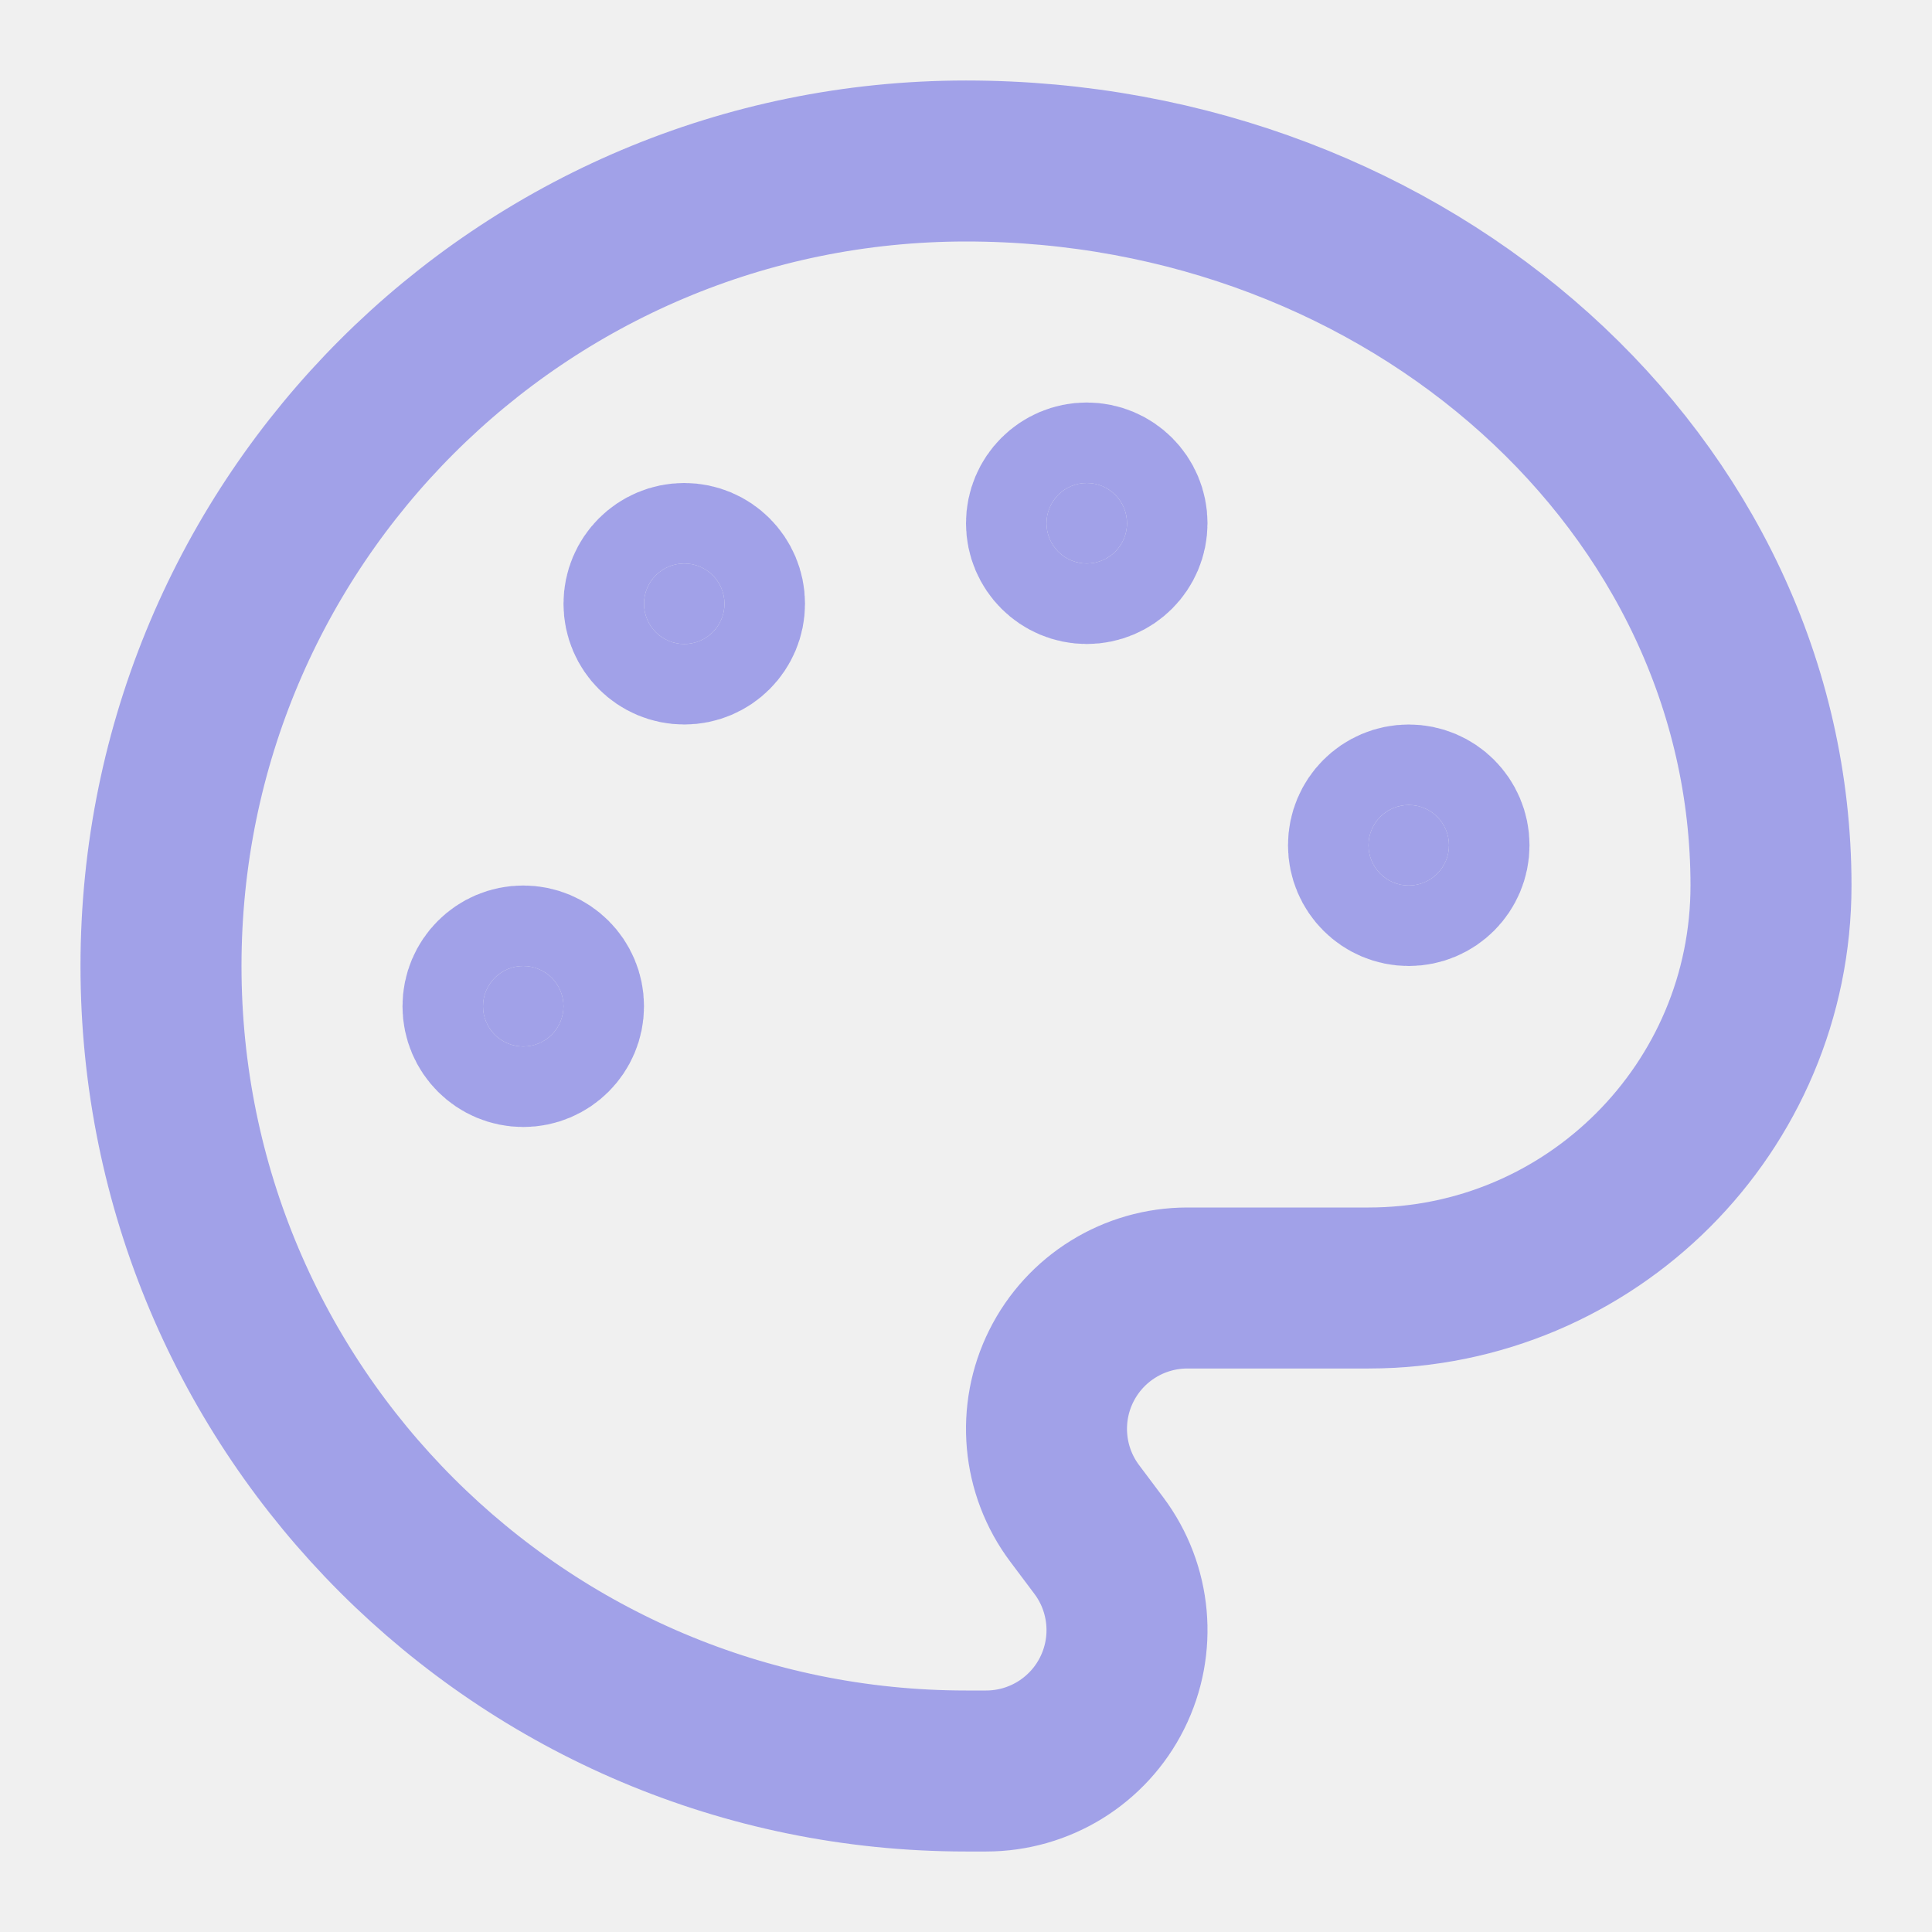
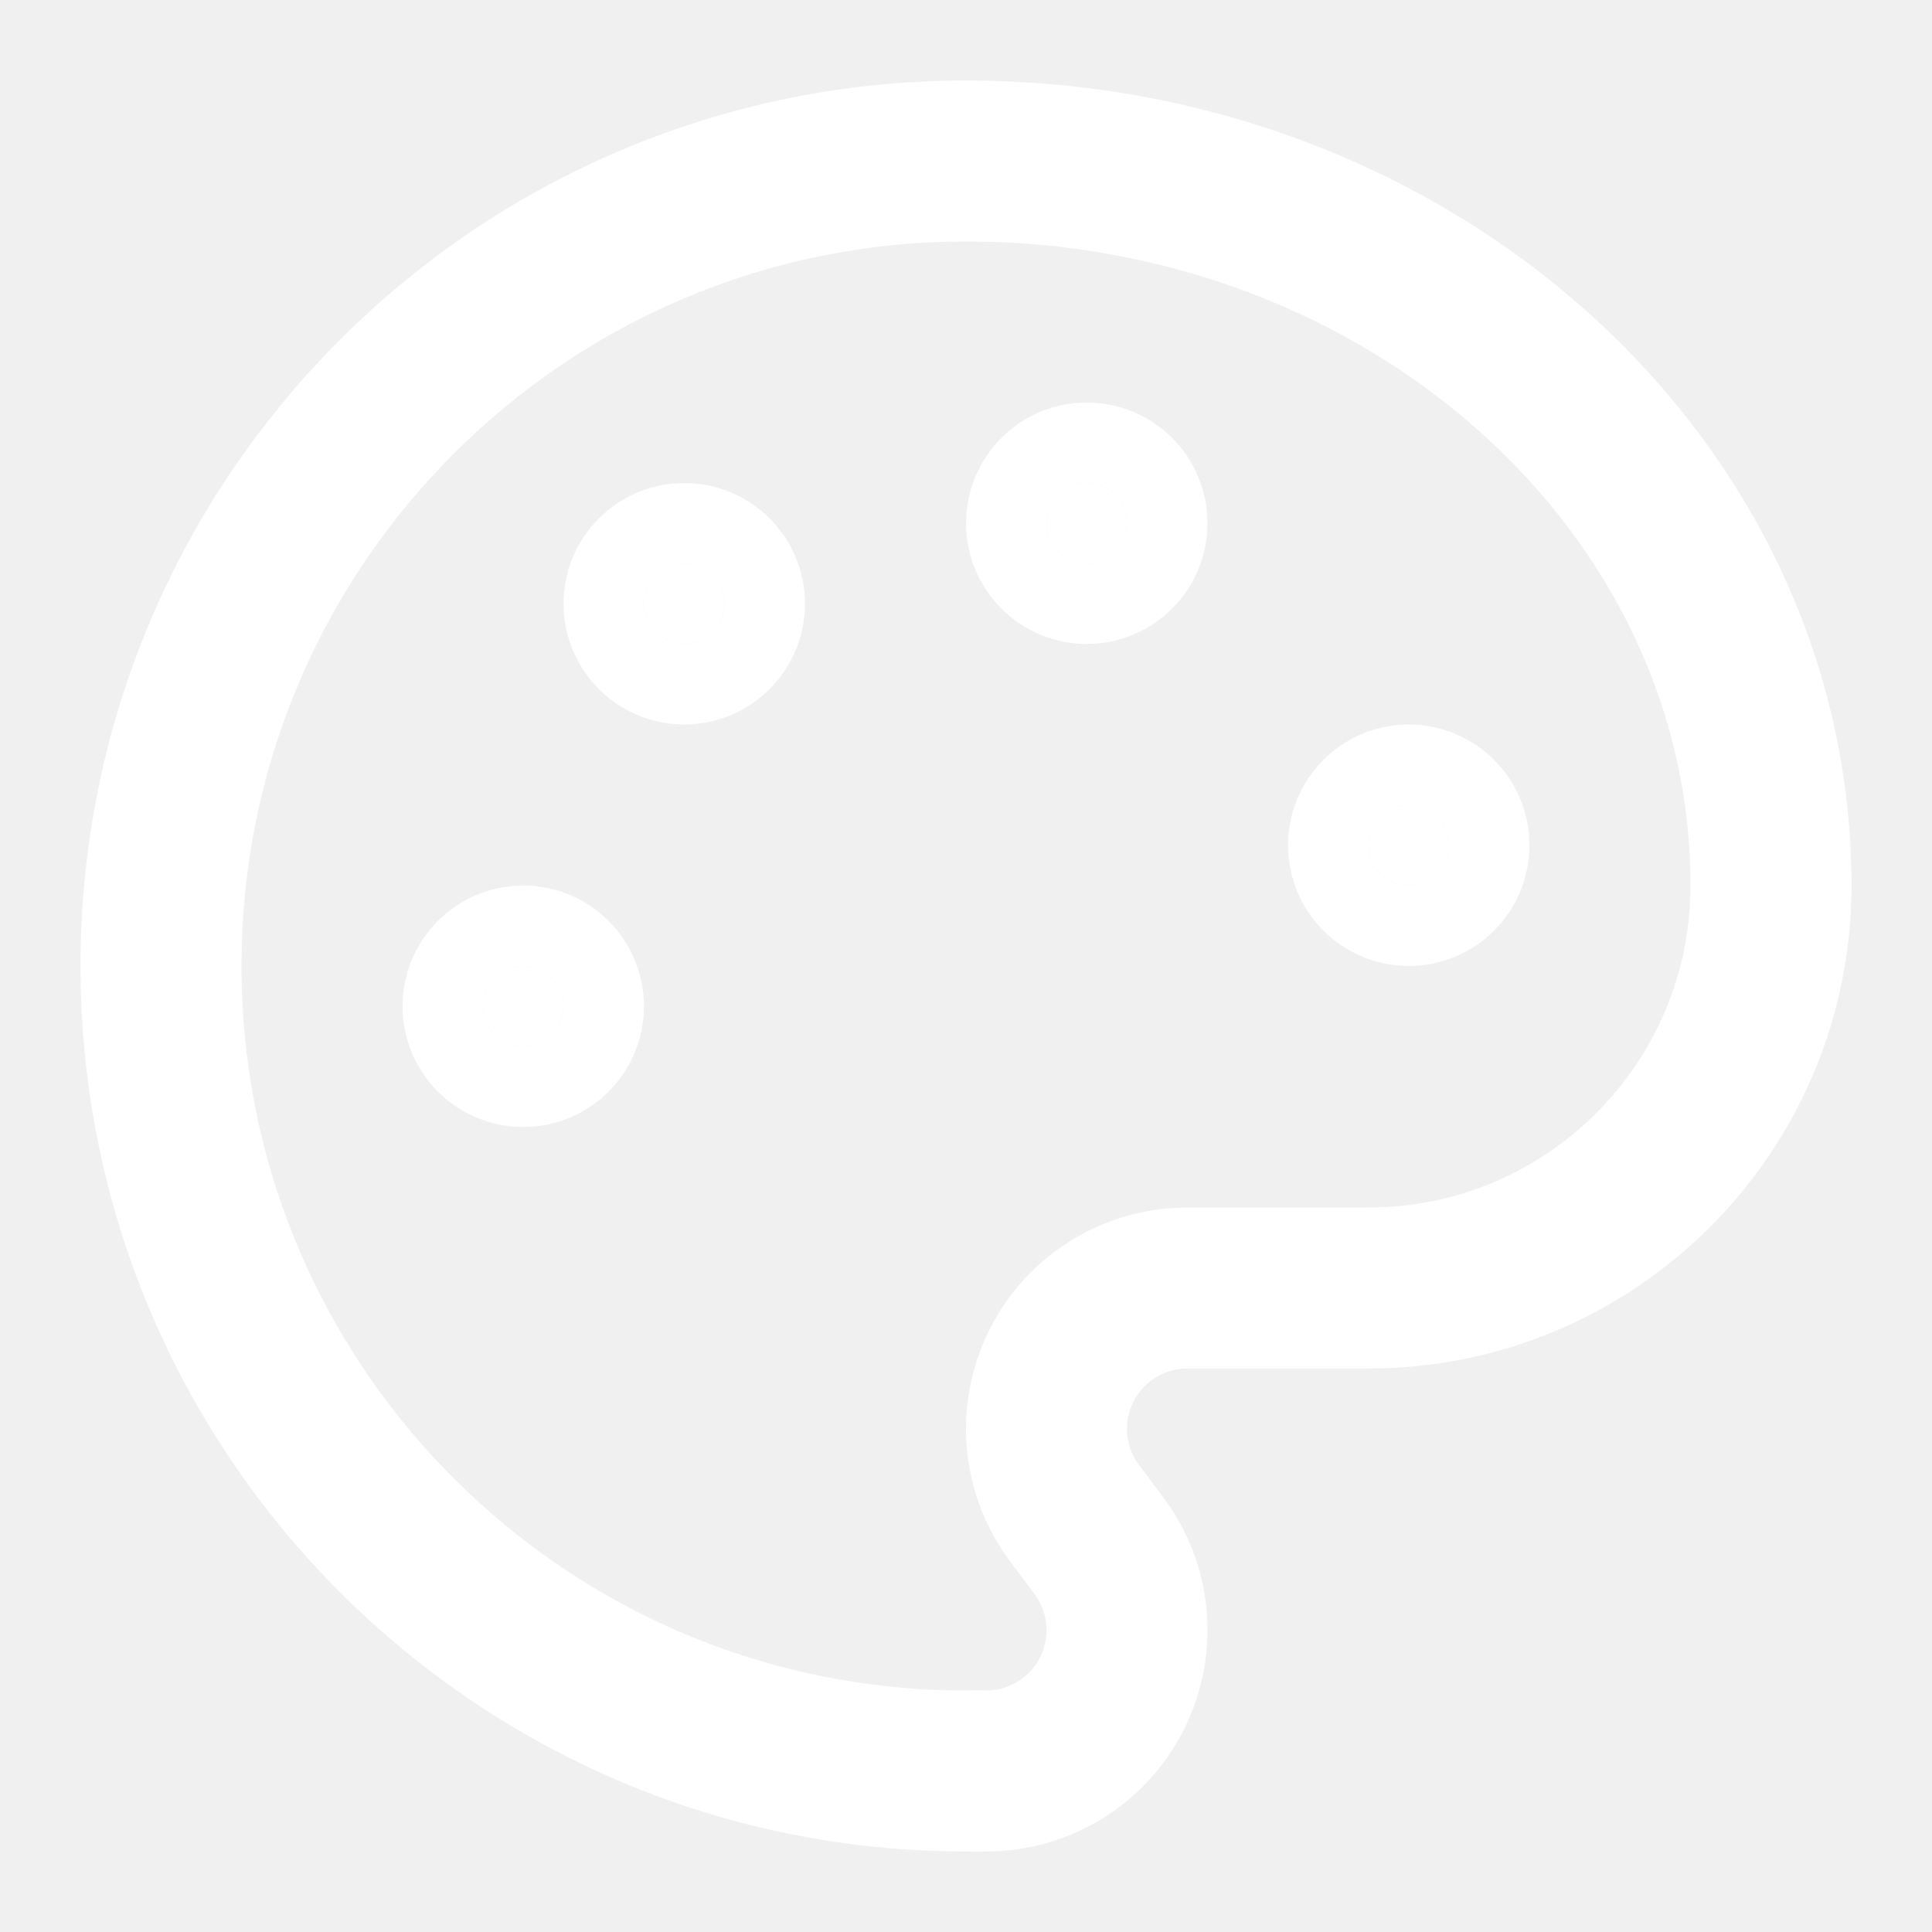
- <svg xmlns="http://www.w3.org/2000/svg" width="24" height="24" viewBox="0 0 24 24" fill="none" stroke="#A1A1E8" stroke-width="2" stroke-linecap="round" stroke-linejoin="round" class="lucide lucide-palette-icon lucide-palette">
+ <svg xmlns="http://www.w3.org/2000/svg" width="24" height="24" viewBox="0 0 24 24" fill="none" stroke="#FFFFFF" stroke-width="2" stroke-linecap="round" stroke-linejoin="round" class="lucide lucide-palette-icon lucide-palette">
  <path d="M12 22a1 1 0 0 1 0-20 10 9 0 0 1 10 9 5 5 0 0 1-5 5h-2.25a1.75 1.75 0 0 0-1.4 2.8l.3.4a1.75 1.75 0 0 1-1.4 2.8z" />
-   <circle cx="13.5" cy="6.5" r=".5" fill="#A1A1E8" />
-   <circle cx="17.5" cy="10.5" r=".5" fill="#A1A1E8" />
-   <circle cx="6.5" cy="12.5" r=".5" fill="#A1A1E8" />
-   <circle cx="8.5" cy="7.5" r=".5" fill="#A1A1E8" />
+   <circle cx="13.5" cy="6.5" r=".5" fill="#FFFFFF" />
+   <circle cx="17.5" cy="10.5" r=".5" fill="#FFFFFF" />
+   <circle cx="6.5" cy="12.5" r=".5" fill="#FFFFFF" />
+   <circle cx="8.5" cy="7.5" r=".5" fill="#FFFFFF" />
</svg>
